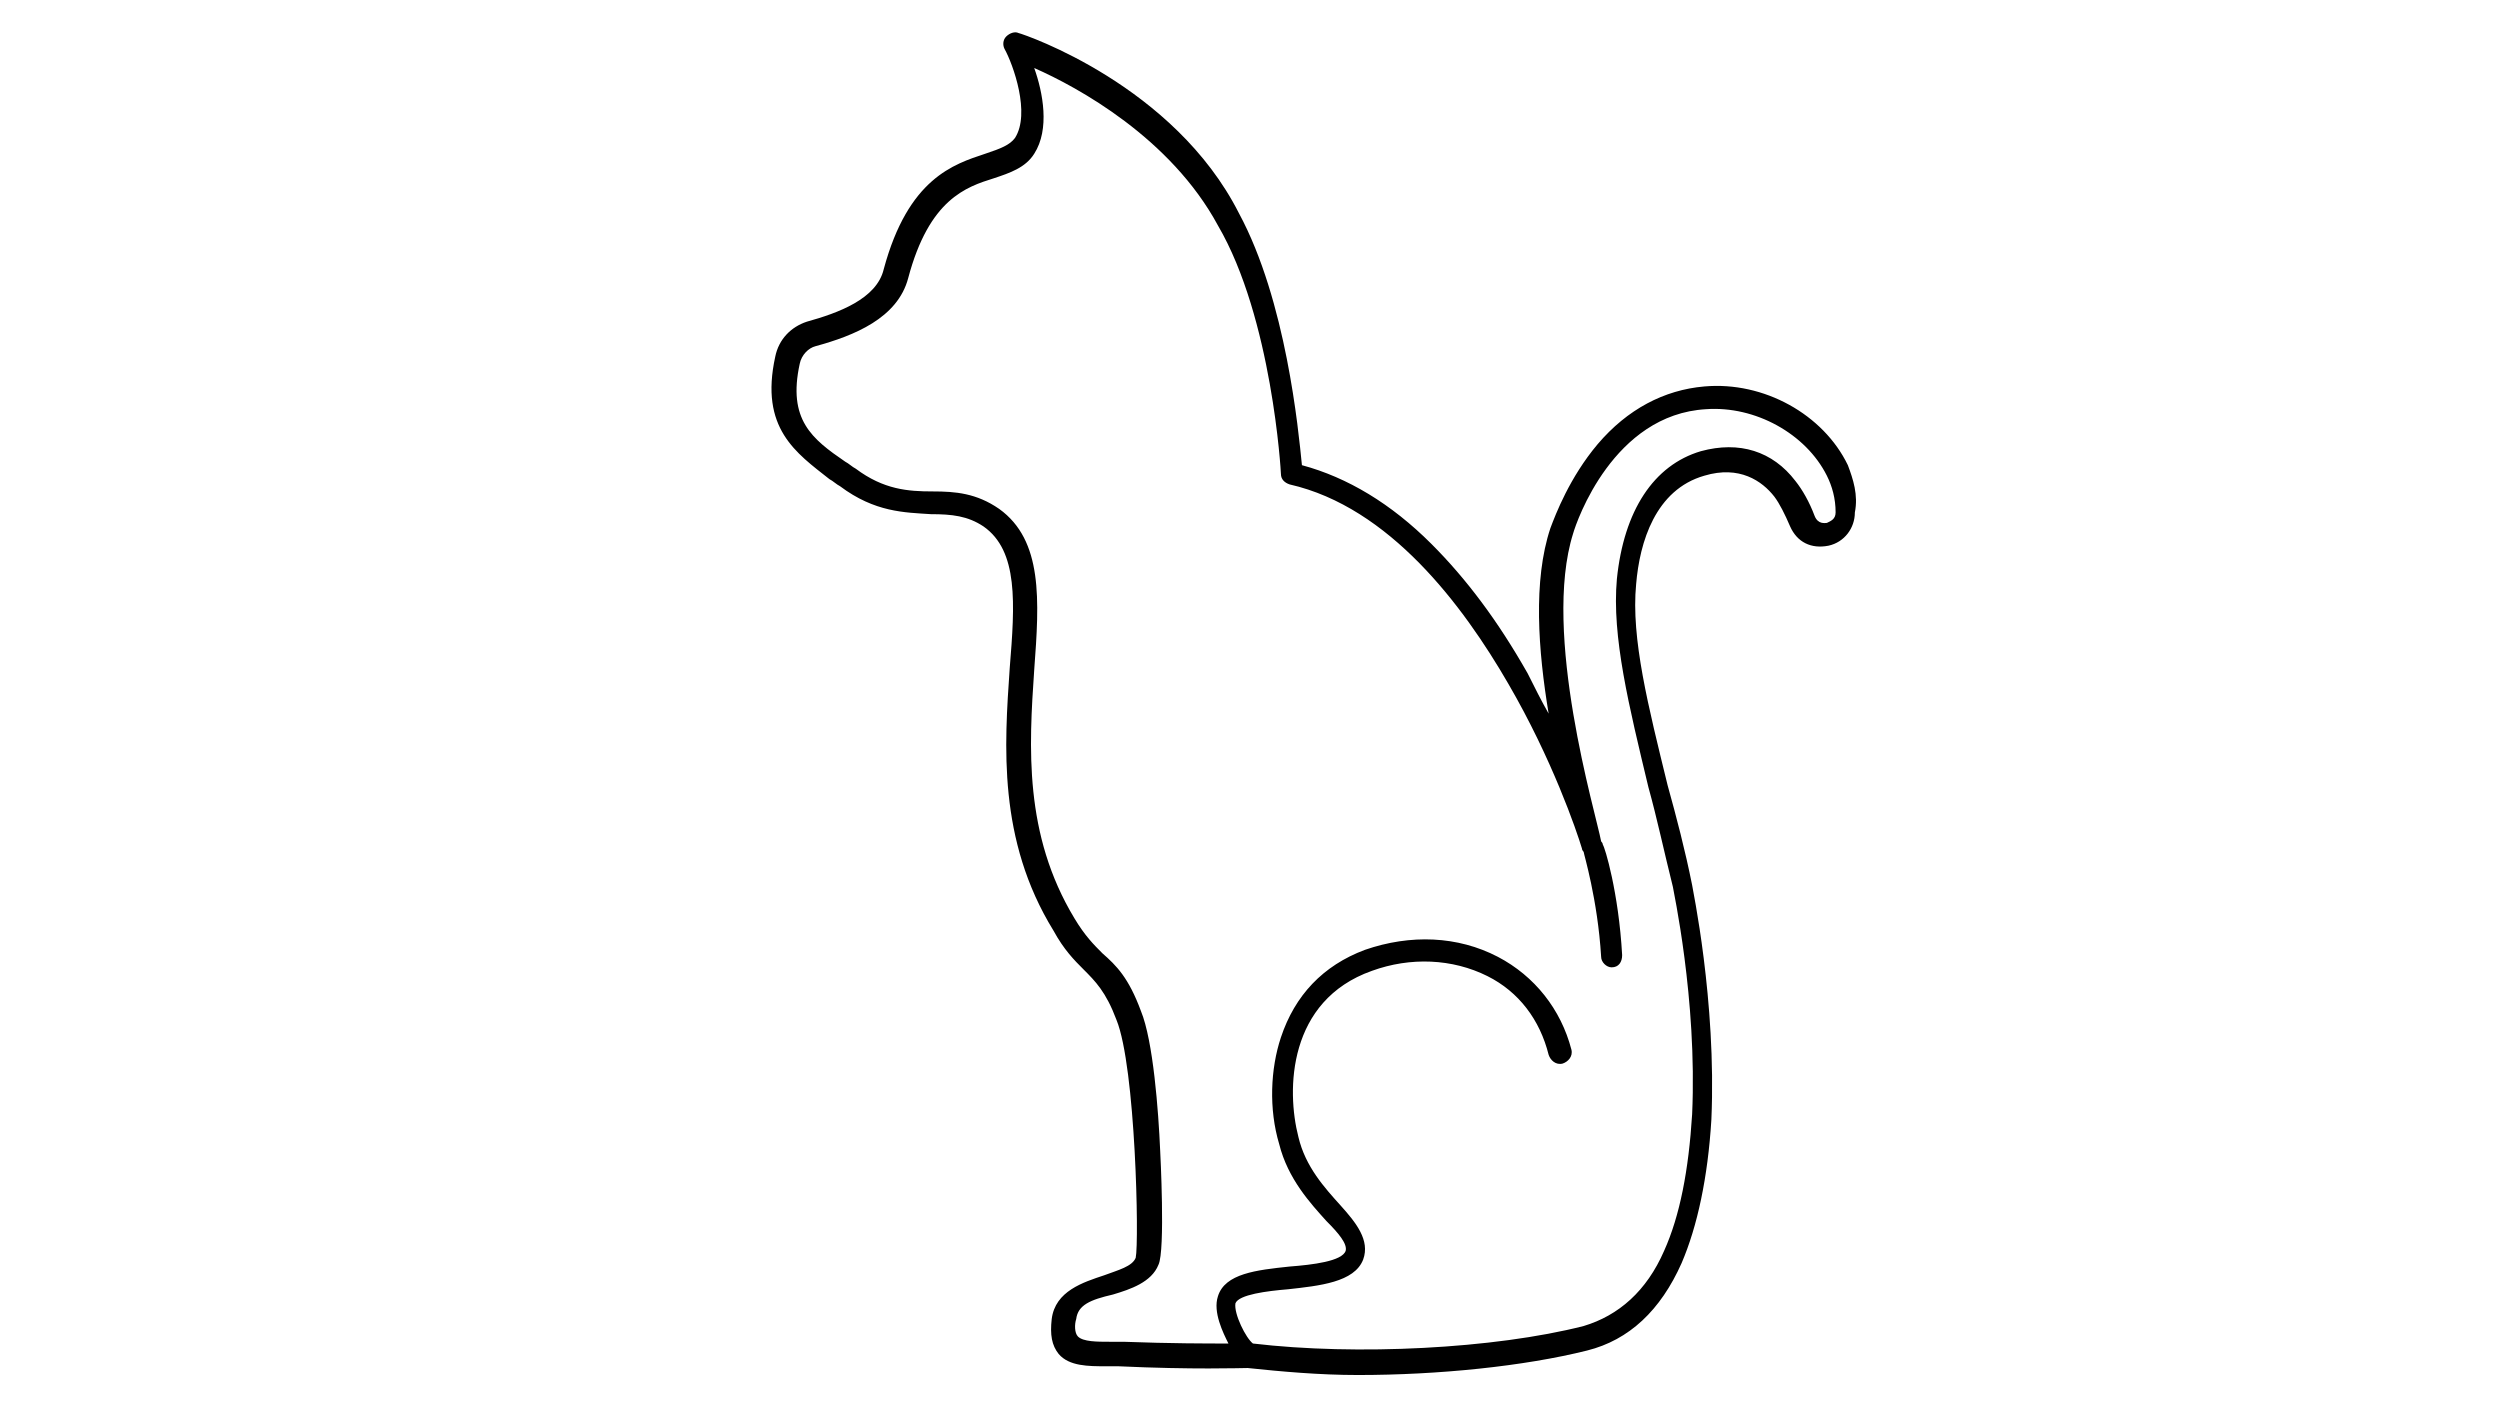
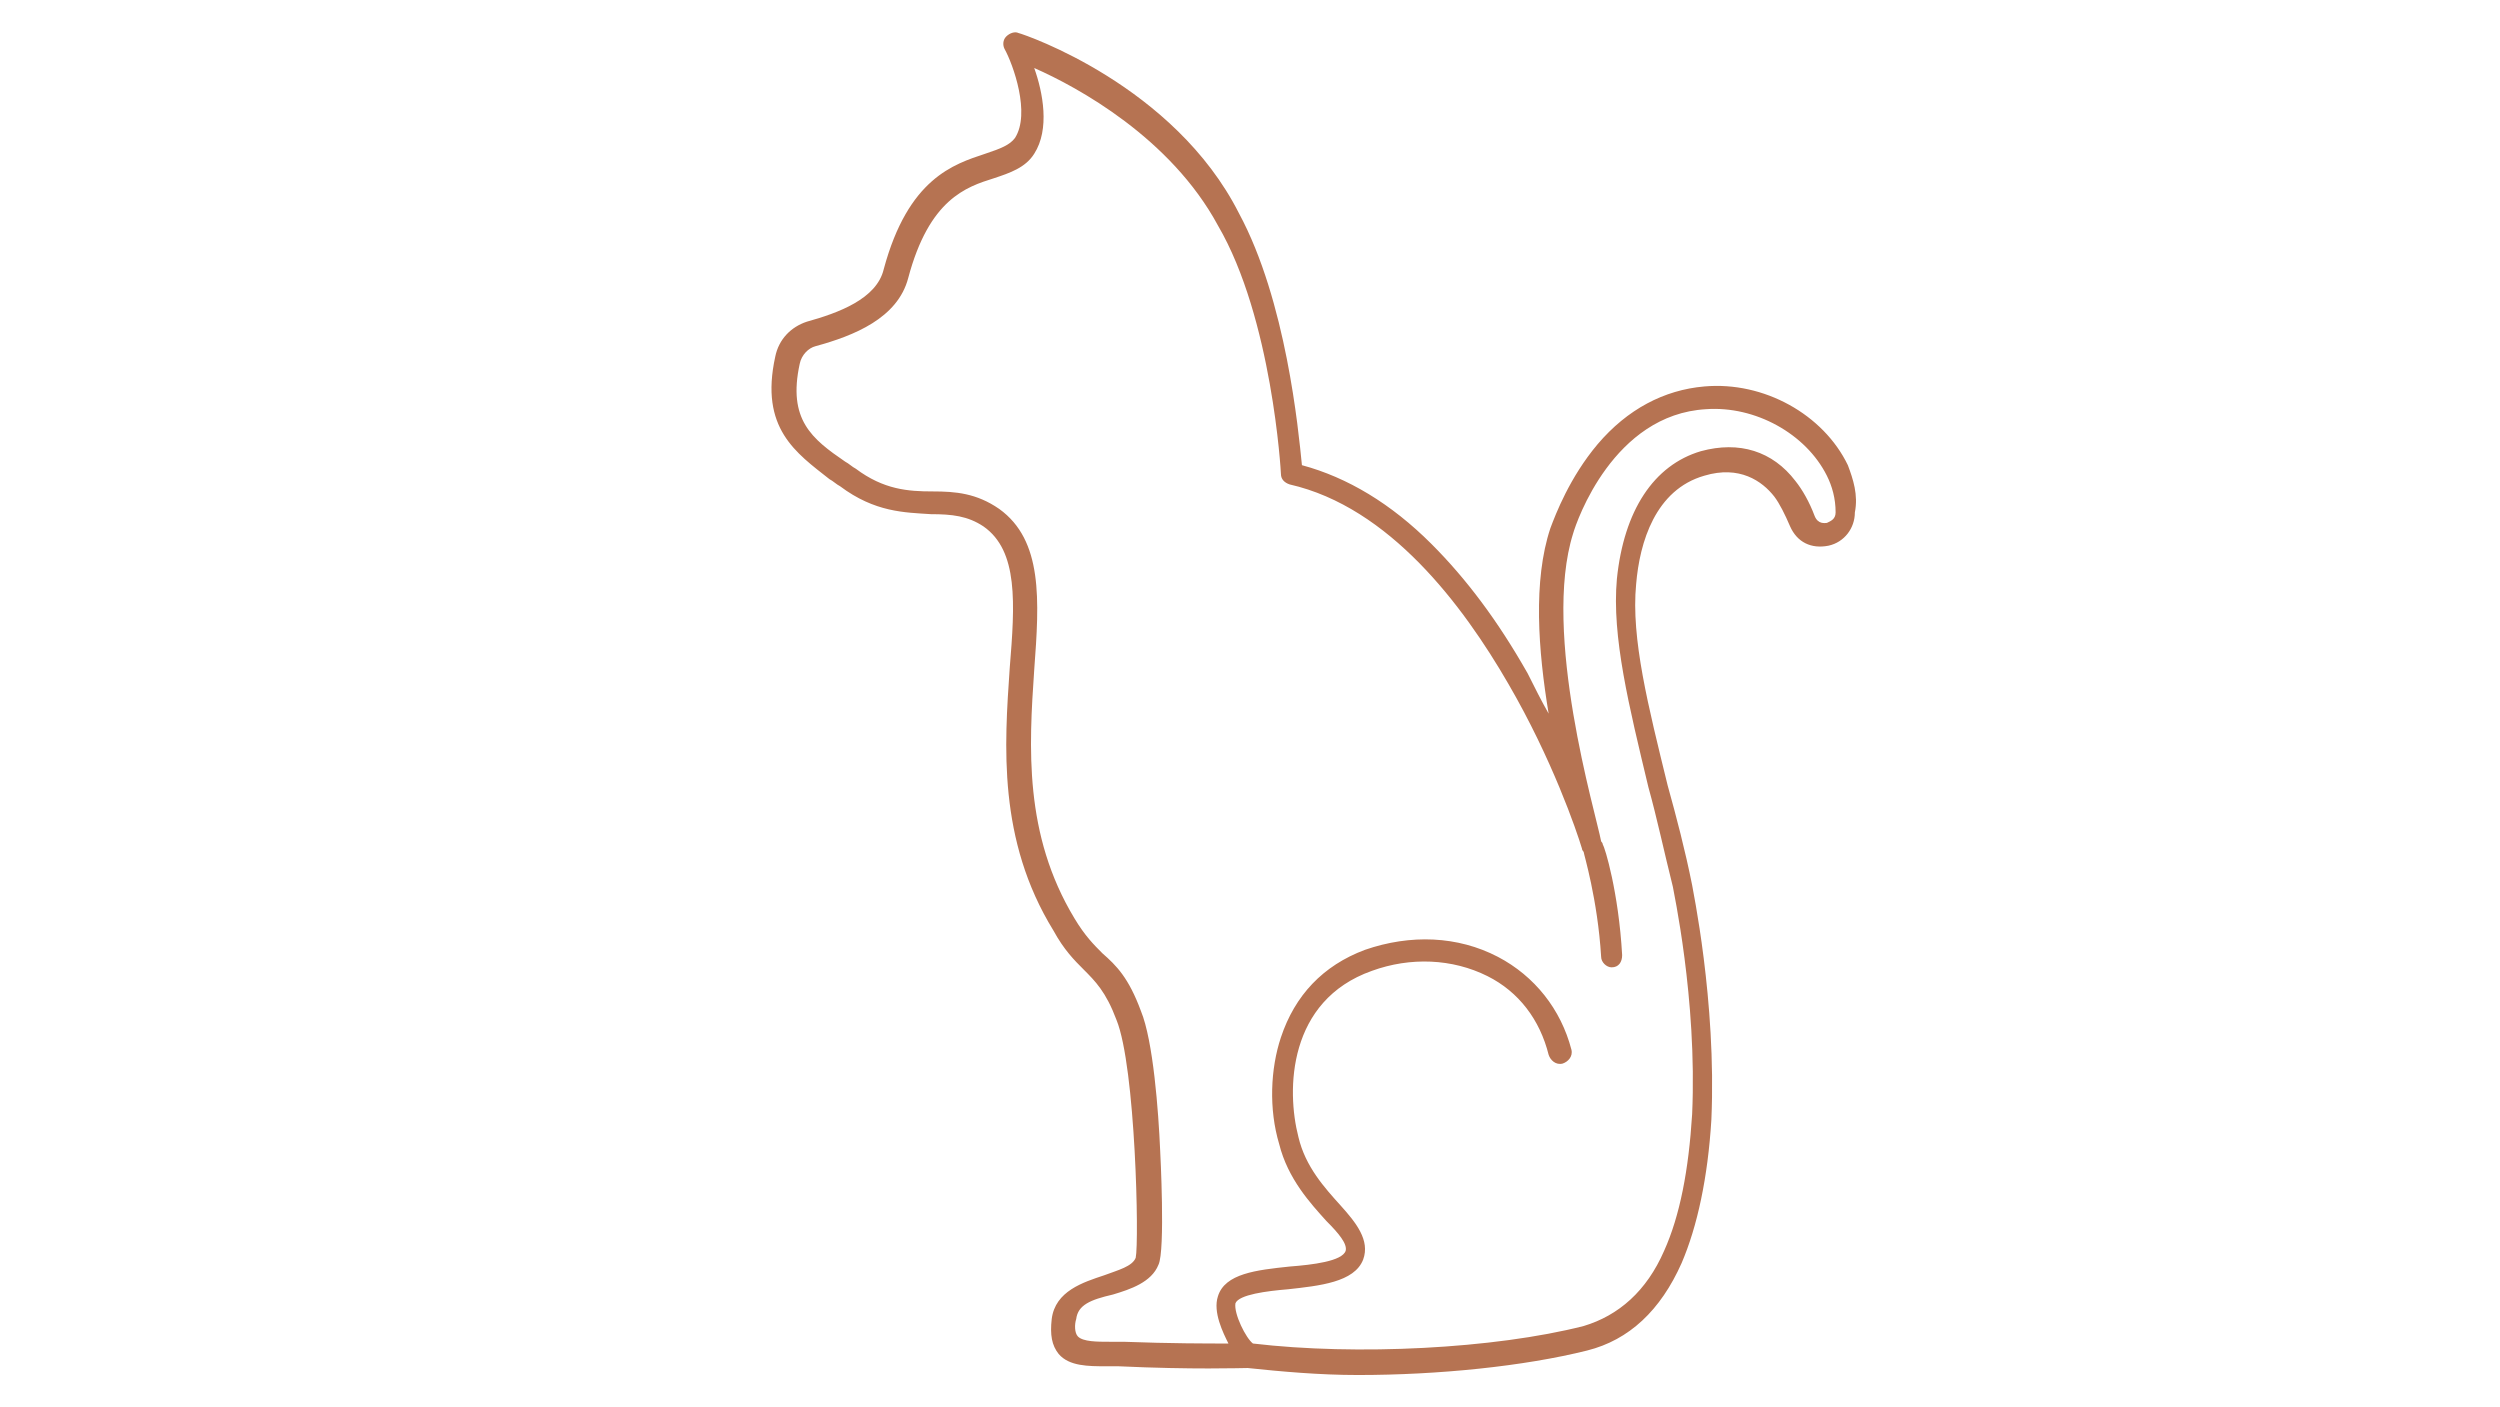
<svg xmlns="http://www.w3.org/2000/svg" width="1920" zoomAndPan="magnify" viewBox="0 0 1440 810" height="1080" preserveAspectRatio="xMidYMid meet" version="1.0">
  <defs>
    <clipPath id="6783b4dac4">
      <path d="M 444 18.008 L 1070 18.008 L 1070 792.008 L 444 792.008 Z M 444 18.008 " clip-rule="nonzero" />
    </clipPath>
  </defs>
  <g clip-path="url(#6783b4dac4)">
-     <path fill="#000000" d="M 1064.367 267.945 C 1050.258 238.719 1015.988 219.57 981.723 222.594 C 958.543 224.609 937.375 235.695 920.242 255.852 C 904.117 275 896.055 296.164 893.027 304.227 C 882.949 334.461 885.973 374.773 892.02 411.055 C 887.988 404 883.957 395.938 879.926 387.875 C 862.793 357.641 844.652 333.453 824.492 313.297 C 801.312 290.117 776.117 275 749.91 267.945 C 747.895 247.789 740.84 173.211 713.629 122.82 C 676.336 49.25 590.668 20.023 586.637 19.016 C 584.621 18.008 581.598 19.016 579.578 21.031 C 577.562 23.047 577.562 26.07 578.57 28.086 C 583.613 37.156 593.691 65.375 584.621 79.484 C 581.598 83.516 576.555 85.531 567.484 88.555 C 549.344 94.602 523.141 102.664 509.027 155.07 C 504.996 172.203 482.824 180.266 464.684 185.305 C 455.613 188.328 448.555 195.383 446.539 205.461 C 437.469 246.781 458.637 260.891 477.785 276.008 C 479.801 277.016 481.816 279.031 483.832 280.039 C 503.988 295.156 521.125 295.156 536.242 296.164 C 548.336 296.164 557.406 297.172 566.477 303.219 C 586.637 317.328 584.621 347.562 581.598 384.852 C 578.57 429.195 574.539 483.617 606.793 536.023 C 612.84 547.109 618.887 553.156 623.926 558.195 C 630.98 565.25 637.027 571.297 643.078 587.422 C 654.164 614.633 656.18 715.414 654.164 724.484 C 652.148 729.523 644.086 731.539 636.02 734.562 C 623.926 738.594 607.801 743.633 605.785 759.758 C 604.777 768.828 605.785 774.875 609.816 779.914 C 615.863 786.969 626.949 786.969 637.027 786.969 C 639.043 786.969 642.066 786.969 644.086 786.969 C 687.422 788.984 714.637 787.977 718.668 787.977 C 737.816 789.992 759.988 792.008 782.164 792.008 C 828.523 792.008 877.91 786.969 914.195 777.898 C 938.383 771.852 956.523 754.719 968.621 727.508 C 977.691 706.344 983.738 678.125 985.754 644.867 C 988.777 576.336 974.668 510.828 974.668 509.82 C 970.637 489.664 965.598 470.516 960.559 452.375 C 949.469 407.023 939.391 367.719 942.414 336.477 C 944.43 312.289 953.5 282.055 981.723 273.992 C 1001.879 267.945 1014.98 277.016 1022.039 286.086 C 1025.062 290.117 1028.086 296.164 1031.109 303.219 C 1035.141 312.289 1043.203 316.32 1053.281 314.305 C 1062.352 312.289 1068.398 304.227 1068.398 295.156 C 1070.414 285.078 1067.391 276.008 1064.367 267.945 Z M 1052.273 301.203 C 1051.266 301.203 1047.234 302.211 1045.219 297.172 C 1042.195 289.109 1038.164 282.055 1034.133 277.016 C 1021.031 259.883 1001.879 253.836 979.707 259.883 C 952.492 267.945 935.359 294.148 931.328 333.453 C 928.305 366.711 938.383 407.023 949.469 453.383 C 954.508 471.523 958.543 490.672 963.582 510.828 C 963.582 511.836 977.691 575.328 974.668 641.844 C 972.652 674.094 967.613 700.297 958.543 720.453 C 948.461 743.633 932.336 757.742 912.18 763.789 C 860.777 776.891 781.156 780.922 721.691 773.867 C 717.66 770.844 710.605 756.734 711.613 750.688 C 713.629 745.648 729.754 743.633 741.848 742.625 C 759.988 740.609 780.148 738.594 785.188 725.492 C 789.219 714.406 781.156 704.328 772.086 694.25 C 763.012 684.172 751.926 672.078 747.895 654.945 C 740.84 627.734 741.848 576.336 790.227 559.203 C 812.398 551.141 836.59 552.148 856.746 562.227 C 874.887 571.297 886.98 587.422 892.02 607.578 C 893.027 610.602 896.055 613.625 900.086 612.617 C 903.109 611.609 906.133 608.586 905.125 604.555 C 899.078 581.375 883.957 562.227 862.793 551.141 C 839.613 539.047 812.398 538.039 786.195 547.109 C 762.004 556.18 745.879 573.312 737.816 597.5 C 731.77 615.641 730.762 638.82 736.809 658.977 C 741.848 679.133 754.949 693.242 764.02 703.32 C 771.078 710.375 776.117 716.422 775.109 720.453 C 773.094 726.5 755.957 728.516 742.855 729.523 C 723.707 731.539 705.562 733.555 701.531 746.656 C 698.508 755.727 704.555 767.82 707.582 773.867 C 695.484 773.867 674.32 773.867 647.109 772.859 C 644.086 772.859 642.066 772.859 639.043 772.859 C 631.988 772.859 623.926 772.859 620.902 769.836 C 618.887 767.82 618.887 762.781 619.895 759.758 C 620.902 751.695 627.957 748.672 641.059 745.648 C 651.141 742.625 663.234 738.594 667.266 728.516 C 671.297 720.453 668.273 663.008 668.273 663.008 C 667.266 639.828 664.242 599.516 657.188 582.383 C 650.133 563.234 643.074 556.18 635.012 549.125 C 629.973 544.086 624.934 539.047 618.887 528.969 C 589.66 480.594 592.684 430.203 595.707 385.859 C 598.73 345.547 600.746 311.281 575.547 293.141 C 562.445 284.07 550.352 283.062 537.25 283.062 C 523.141 283.062 509.027 282.055 492.902 269.961 C 490.887 268.953 488.871 266.938 486.855 265.93 C 467.707 252.828 453.594 241.742 460.652 209.492 C 461.66 204.453 465.691 200.422 469.723 199.414 C 491.895 193.367 517.094 183.289 523.141 160.109 C 535.234 114.758 556.398 107.703 572.523 102.664 C 581.598 99.641 590.668 96.617 595.707 88.555 C 604.777 74.445 600.746 53.281 595.707 39.172 C 620.902 50.258 674.32 79.484 701.531 129.875 C 732.777 183.289 737.816 271.977 737.816 272.984 C 737.816 276.008 739.832 278.023 742.855 279.031 C 800.305 292.133 842.637 348.57 868.84 393.922 C 894.035 437.258 908.148 478.578 911.172 488.656 C 911.172 489.664 912.18 490.672 912.18 490.672 C 912.18 491.68 920.242 517.883 922.258 551.141 C 922.258 554.164 925.281 557.188 928.305 557.188 C 932.336 557.188 934.352 554.164 934.352 550.133 C 932.336 513.852 924.273 487.648 923.266 486.641 C 923.266 486.641 923.266 485.633 922.258 484.625 C 919.234 468.5 887.988 364.695 906.133 307.25 C 908.148 300.195 929.312 238.719 982.73 235.695 C 1010.949 233.68 1040.18 249.805 1052.273 273.992 C 1055.297 280.039 1057.312 287.094 1057.312 295.156 C 1057.312 299.188 1054.289 300.195 1052.273 301.203 Z M 1052.273 301.203 " fill-opacity="1" fill-rule="nonzero" />
+     <path fill="#B67352" d="M 1064.367 267.945 C 1050.258 238.719 1015.988 219.57 981.723 222.594 C 958.543 224.609 937.375 235.695 920.242 255.852 C 904.117 275 896.055 296.164 893.027 304.227 C 882.949 334.461 885.973 374.773 892.02 411.055 C 887.988 404 883.957 395.938 879.926 387.875 C 862.793 357.641 844.652 333.453 824.492 313.297 C 801.312 290.117 776.117 275 749.91 267.945 C 747.895 247.789 740.84 173.211 713.629 122.82 C 676.336 49.25 590.668 20.023 586.637 19.016 C 584.621 18.008 581.598 19.016 579.578 21.031 C 577.562 23.047 577.562 26.07 578.57 28.086 C 583.613 37.156 593.691 65.375 584.621 79.484 C 581.598 83.516 576.555 85.531 567.484 88.555 C 549.344 94.602 523.141 102.664 509.027 155.07 C 504.996 172.203 482.824 180.266 464.684 185.305 C 455.613 188.328 448.555 195.383 446.539 205.461 C 437.469 246.781 458.637 260.891 477.785 276.008 C 479.801 277.016 481.816 279.031 483.832 280.039 C 503.988 295.156 521.125 295.156 536.242 296.164 C 548.336 296.164 557.406 297.172 566.477 303.219 C 586.637 317.328 584.621 347.562 581.598 384.852 C 578.57 429.195 574.539 483.617 606.793 536.023 C 612.84 547.109 618.887 553.156 623.926 558.195 C 630.98 565.25 637.027 571.297 643.078 587.422 C 654.164 614.633 656.18 715.414 654.164 724.484 C 652.148 729.523 644.086 731.539 636.02 734.562 C 623.926 738.594 607.801 743.633 605.785 759.758 C 604.777 768.828 605.785 774.875 609.816 779.914 C 615.863 786.969 626.949 786.969 637.027 786.969 C 639.043 786.969 642.066 786.969 644.086 786.969 C 687.422 788.984 714.637 787.977 718.668 787.977 C 737.816 789.992 759.988 792.008 782.164 792.008 C 828.523 792.008 877.91 786.969 914.195 777.898 C 938.383 771.852 956.523 754.719 968.621 727.508 C 977.691 706.344 983.738 678.125 985.754 644.867 C 988.777 576.336 974.668 510.828 974.668 509.82 C 970.637 489.664 965.598 470.516 960.559 452.375 C 949.469 407.023 939.391 367.719 942.414 336.477 C 944.43 312.289 953.5 282.055 981.723 273.992 C 1001.879 267.945 1014.98 277.016 1022.039 286.086 C 1025.062 290.117 1028.086 296.164 1031.109 303.219 C 1035.141 312.289 1043.203 316.32 1053.281 314.305 C 1062.352 312.289 1068.398 304.227 1068.398 295.156 C 1070.414 285.078 1067.391 276.008 1064.367 267.945 Z M 1052.273 301.203 C 1051.266 301.203 1047.234 302.211 1045.219 297.172 C 1042.195 289.109 1038.164 282.055 1034.133 277.016 C 1021.031 259.883 1001.879 253.836 979.707 259.883 C 952.492 267.945 935.359 294.148 931.328 333.453 C 928.305 366.711 938.383 407.023 949.469 453.383 C 954.508 471.523 958.543 490.672 963.582 510.828 C 963.582 511.836 977.691 575.328 974.668 641.844 C 972.652 674.094 967.613 700.297 958.543 720.453 C 948.461 743.633 932.336 757.742 912.18 763.789 C 860.777 776.891 781.156 780.922 721.691 773.867 C 717.66 770.844 710.605 756.734 711.613 750.688 C 713.629 745.648 729.754 743.633 741.848 742.625 C 759.988 740.609 780.148 738.594 785.188 725.492 C 789.219 714.406 781.156 704.328 772.086 694.25 C 763.012 684.172 751.926 672.078 747.895 654.945 C 740.84 627.734 741.848 576.336 790.227 559.203 C 812.398 551.141 836.59 552.148 856.746 562.227 C 874.887 571.297 886.98 587.422 892.02 607.578 C 893.027 610.602 896.055 613.625 900.086 612.617 C 903.109 611.609 906.133 608.586 905.125 604.555 C 899.078 581.375 883.957 562.227 862.793 551.141 C 839.613 539.047 812.398 538.039 786.195 547.109 C 762.004 556.18 745.879 573.312 737.816 597.5 C 731.77 615.641 730.762 638.82 736.809 658.977 C 741.848 679.133 754.949 693.242 764.02 703.32 C 771.078 710.375 776.117 716.422 775.109 720.453 C 773.094 726.5 755.957 728.516 742.855 729.523 C 723.707 731.539 705.562 733.555 701.531 746.656 C 698.508 755.727 704.555 767.82 707.582 773.867 C 695.484 773.867 674.32 773.867 647.109 772.859 C 644.086 772.859 642.066 772.859 639.043 772.859 C 631.988 772.859 623.926 772.859 620.902 769.836 C 618.887 767.82 618.887 762.781 619.895 759.758 C 620.902 751.695 627.957 748.672 641.059 745.648 C 651.141 742.625 663.234 738.594 667.266 728.516 C 671.297 720.453 668.273 663.008 668.273 663.008 C 667.266 639.828 664.242 599.516 657.188 582.383 C 650.133 563.234 643.074 556.18 635.012 549.125 C 629.973 544.086 624.934 539.047 618.887 528.969 C 589.66 480.594 592.684 430.203 595.707 385.859 C 598.73 345.547 600.746 311.281 575.547 293.141 C 562.445 284.07 550.352 283.062 537.25 283.062 C 523.141 283.062 509.027 282.055 492.902 269.961 C 490.887 268.953 488.871 266.938 486.855 265.93 C 467.707 252.828 453.594 241.742 460.652 209.492 C 461.66 204.453 465.691 200.422 469.723 199.414 C 491.895 193.367 517.094 183.289 523.141 160.109 C 535.234 114.758 556.398 107.703 572.523 102.664 C 581.598 99.641 590.668 96.617 595.707 88.555 C 604.777 74.445 600.746 53.281 595.707 39.172 C 620.902 50.258 674.32 79.484 701.531 129.875 C 732.777 183.289 737.816 271.977 737.816 272.984 C 737.816 276.008 739.832 278.023 742.855 279.031 C 800.305 292.133 842.637 348.57 868.84 393.922 C 894.035 437.258 908.148 478.578 911.172 488.656 C 911.172 489.664 912.18 490.672 912.18 490.672 C 912.18 491.68 920.242 517.883 922.258 551.141 C 922.258 554.164 925.281 557.188 928.305 557.188 C 932.336 557.188 934.352 554.164 934.352 550.133 C 932.336 513.852 924.273 487.648 923.266 486.641 C 923.266 486.641 923.266 485.633 922.258 484.625 C 919.234 468.5 887.988 364.695 906.133 307.25 C 908.148 300.195 929.312 238.719 982.73 235.695 C 1010.949 233.68 1040.18 249.805 1052.273 273.992 C 1055.297 280.039 1057.312 287.094 1057.312 295.156 C 1057.312 299.188 1054.289 300.195 1052.273 301.203 Z M 1052.273 301.203 " fill-opacity="1" fill-rule="nonzero" />
  </g>
</svg>
